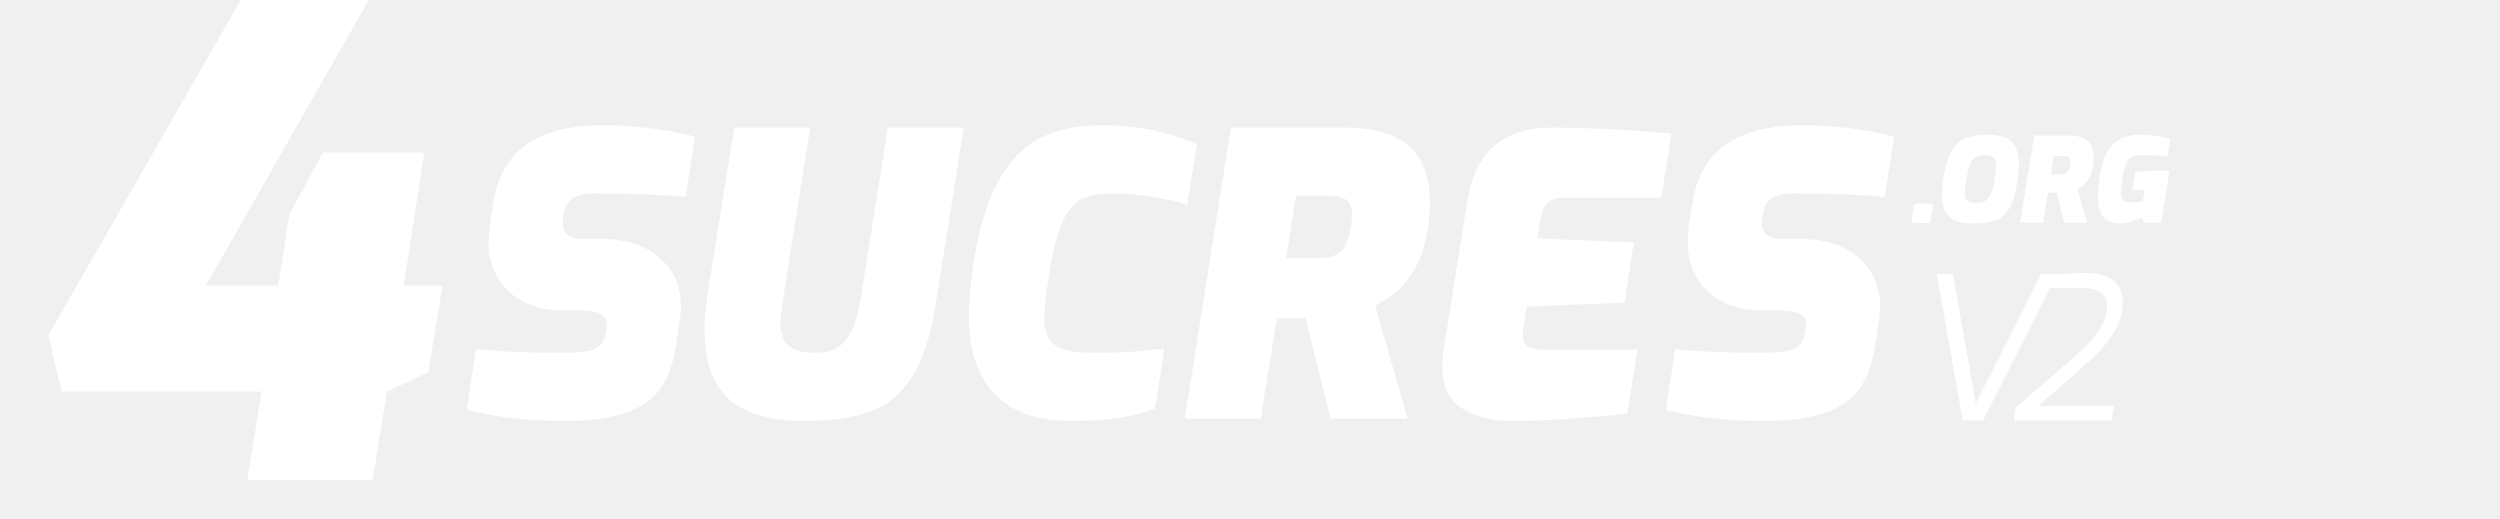
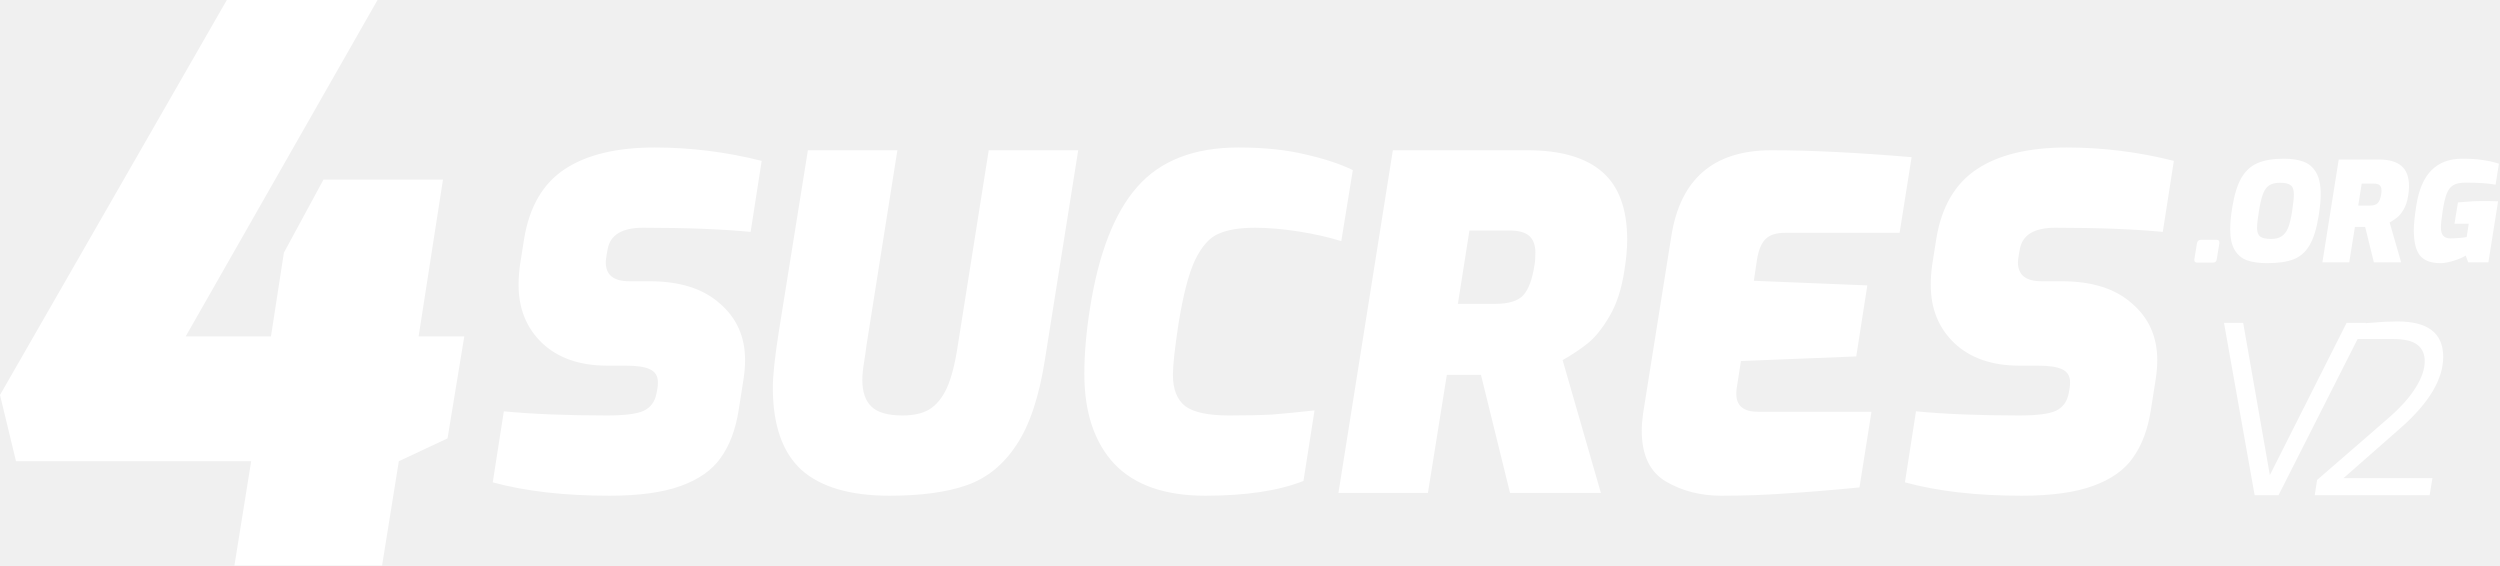
- <svg xmlns="http://www.w3.org/2000/svg" width="2592" height="538" viewBox="0 0 2592 538" fill="none">
-   <path d="M586.569 436.433C546.769 436.433 512.518 432.508 483.819 424.657L493.566 362.122C518.746 364.559 549.069 365.777 584.538 365.777C599.971 365.777 610.664 364.425 616.622 361.716C622.848 358.74 626.639 353.595 627.993 346.285L628.806 341.819C629.076 340.467 629.212 338.706 629.212 336.54C629.212 331.127 626.909 327.336 622.308 325.17C617.974 323.006 610.8 321.921 600.783 321.921H584.538C560.441 321.921 541.353 315.29 527.275 302.024C513.466 288.76 506.562 271.705 506.562 250.859C506.562 245.174 506.968 239.355 507.781 233.398L511.436 210.252C516.037 182.1 527.951 161.66 547.175 148.936C566.396 136.214 592.795 129.851 626.369 129.851C658.046 129.851 689.452 133.777 720.589 141.627L710.843 204.161C685.391 201.725 653.849 200.507 616.216 200.507C597.534 200.507 587.109 206.87 584.944 219.592L584.132 224.059C583.59 227.307 583.32 229.61 583.32 230.962C583.32 242.062 590.224 247.611 604.032 247.611H621.901C648.434 247.611 669.012 254.108 683.632 267.102C698.523 279.826 705.969 296.475 705.969 317.049C705.969 321.921 705.563 327.2 704.751 332.885L700.283 361.31C697.574 378.365 692.295 392.307 684.444 403.135C676.862 413.965 665.085 422.22 649.112 427.905C633.407 433.59 612.561 436.433 586.569 436.433ZM833.155 436.433C798.498 436.433 772.642 428.853 755.585 413.693C738.798 398.262 730.406 374.17 730.406 341.413C730.406 330.585 732.166 314.072 735.685 291.872L761.271 132.287H840.059L812.849 304.054C812.579 306.763 811.9 311.5 810.818 318.267C809.736 324.764 809.194 330.179 809.194 334.509C809.194 345.067 811.9 352.919 817.316 358.061C822.732 363.206 831.8 365.777 844.526 365.777C854.273 365.777 862.126 364.019 868.081 360.498C874.309 356.709 879.453 350.482 883.514 341.819C887.575 332.885 890.824 320.297 893.261 304.054L920.471 132.287H999.259L970.019 316.236C964.875 349.264 956.481 374.44 944.839 391.765C933.467 409.092 918.983 420.868 901.384 427.093C883.784 433.32 861.041 436.433 833.155 436.433ZM1111.06 436.433C1075.59 436.433 1048.92 427.093 1031.05 408.414C1013.46 389.465 1004.66 363.07 1004.66 329.231C1004.66 311.636 1006.28 292.55 1009.53 271.975C1017.11 223.247 1031.05 187.379 1051.36 164.367C1071.67 141.357 1101.31 129.851 1140.3 129.851C1162.78 129.851 1182.4 131.881 1199.19 135.942C1215.98 139.732 1229.92 144.335 1241.02 149.748L1230.87 212.283C1219.5 208.764 1206.91 205.922 1193.1 203.755C1179.29 201.591 1166.56 200.507 1154.92 200.507C1141.38 200.507 1130.69 202.267 1122.84 205.786C1114.99 209.034 1108.08 216.749 1102.13 228.932C1096.44 241.114 1091.57 259.929 1087.51 285.375C1084.26 306.763 1082.63 321.651 1082.63 330.043C1082.63 342.767 1086.29 351.97 1093.6 357.655C1100.91 363.07 1113.77 365.777 1132.18 365.777C1147.34 365.777 1159.93 365.507 1169.95 364.965C1180.24 364.153 1192.69 362.934 1207.31 361.31L1197.57 423.439C1175.64 432.102 1146.8 436.433 1111.06 436.433ZM1276.27 132.287H1394.86C1424.1 132.287 1446.03 138.65 1460.65 151.372C1475.27 164.097 1482.58 183.994 1482.58 211.065C1482.58 219.186 1481.77 228.119 1480.14 237.865C1477.71 254.38 1473.24 268.05 1466.74 278.878C1460.52 289.436 1454.15 297.287 1447.65 302.43C1441.16 307.575 1433.85 312.448 1425.72 317.049L1459.43 433.996H1379.43L1353.84 330.043H1323.79L1307.14 433.996H1228.35L1276.27 132.287ZM1366.43 267.508C1378.34 267.508 1386.6 264.938 1391.2 259.793C1395.81 254.65 1399.06 245.852 1400.95 233.398C1401.49 230.692 1401.76 227.037 1401.76 222.434C1401.76 215.937 1400 211.065 1396.48 207.816C1392.96 204.567 1387.14 202.943 1379.02 202.943H1343.69L1333.53 267.508H1366.43ZM1565.25 436.433C1547.11 436.433 1530.87 432.238 1516.52 423.845C1502.44 415.453 1495.4 400.565 1495.4 379.177C1495.4 374.576 1495.8 369.431 1496.61 363.746L1521.39 208.222C1529.24 157.599 1558.62 132.287 1609.52 132.287C1643.9 132.287 1685.06 134.317 1732.98 138.378L1722.42 204.973H1621.7C1613.58 204.973 1607.76 206.87 1604.24 210.658C1600.72 214.179 1598.28 219.998 1596.93 228.119L1594.08 247.205L1693.99 251.265L1684.24 313.8L1582.71 317.861L1579.06 341.413C1578.79 342.767 1578.65 344.527 1578.65 346.692C1578.65 357.249 1585.02 362.528 1597.74 362.528H1697.65L1687.09 429.124C1662.18 431.56 1640.65 433.32 1622.51 434.402C1604.64 435.757 1585.56 436.433 1565.25 436.433ZM1829.85 436.433C1790.05 436.433 1755.8 432.508 1727.1 424.657L1736.84 362.122C1762.02 364.559 1792.35 365.777 1827.82 365.777C1843.25 365.777 1853.94 364.425 1859.9 361.716C1866.13 358.74 1869.92 353.595 1871.27 346.285L1872.08 341.819C1872.35 340.467 1872.49 338.706 1872.49 336.54C1872.49 331.127 1870.19 327.336 1865.58 325.17C1861.25 323.006 1854.08 321.921 1844.06 321.921H1827.82C1803.72 321.921 1784.63 315.29 1770.55 302.024C1756.74 288.76 1749.84 271.705 1749.84 250.859C1749.84 245.174 1750.25 239.355 1751.06 233.398L1754.71 210.252C1759.32 182.1 1771.23 161.66 1790.45 148.936C1809.68 136.214 1836.07 129.851 1869.65 129.851C1901.32 129.851 1932.73 133.777 1963.87 141.627L1954.12 204.161C1928.67 201.725 1897.13 200.507 1859.49 200.507C1840.81 200.507 1830.39 206.87 1828.22 219.592L1827.41 224.059C1826.87 227.307 1826.6 229.61 1826.6 230.962C1826.6 242.062 1833.5 247.611 1847.31 247.611H1865.18C1891.71 247.611 1912.29 254.108 1926.91 267.102C1941.8 279.826 1949.25 296.475 1949.25 317.049C1949.25 321.921 1948.84 327.2 1948.03 332.885L1943.56 361.31C1940.85 378.365 1935.57 392.307 1927.72 403.135C1920.14 413.965 1908.36 422.22 1892.39 427.905C1876.69 433.59 1855.84 436.433 1829.85 436.433Z" fill="white" />
-   <path d="M1984.45 231.202C1983.63 231.202 1982.98 230.999 1982.5 230.593C1982.09 230.187 1981.89 229.619 1981.89 228.888V228.401L1984.2 214.148C1984.36 213.254 1984.73 212.523 1985.3 211.955C1985.87 211.386 1986.64 211.102 1987.61 211.102H2001.37C2003.08 211.102 2003.93 211.833 2003.93 213.295V214.148L2001.61 228.401C2001.29 230.268 2000.15 231.202 1998.2 231.202H1984.45ZM2046 231.69C2039.02 231.69 2033.17 230.878 2028.46 229.253C2023.83 227.629 2020.17 224.624 2017.49 220.239C2014.81 215.853 2013.47 209.721 2013.47 201.844C2013.47 196.24 2014.08 189.783 2015.3 182.474C2017.09 171.51 2019.73 162.942 2023.22 156.77C2026.79 150.598 2031.55 146.212 2037.47 143.613C2043.49 141.015 2051.2 139.715 2060.62 139.715C2067.45 139.715 2073.17 140.568 2077.8 142.273C2082.51 143.898 2086.25 147.024 2089.01 151.654C2091.77 156.202 2093.15 162.658 2093.15 171.023C2093.15 176.221 2092.55 182.555 2091.33 190.027C2089.54 201.316 2086.86 209.965 2083.29 215.975C2079.79 221.903 2075.12 226.005 2069.27 228.279C2063.51 230.553 2055.75 231.69 2046 231.69ZM2049.66 210.371C2053.56 210.371 2056.68 209.518 2059.04 207.813C2061.4 206.107 2063.22 203.63 2064.52 200.382C2065.82 197.052 2066.92 192.585 2067.81 186.982C2068.95 179.835 2069.52 174.596 2069.52 171.267C2069.52 167.206 2068.58 164.485 2066.72 163.105C2064.93 161.643 2061.8 160.912 2057.33 160.912C2053.44 160.912 2050.31 161.643 2047.95 163.105C2045.68 164.485 2043.85 166.922 2042.47 170.414C2041.09 173.906 2039.87 178.941 2038.82 185.52C2037.68 192.342 2037.11 197.377 2037.11 200.625C2037.11 204.28 2038.04 206.838 2039.91 208.3C2041.78 209.681 2045.03 210.371 2049.66 210.371ZM2109.01 140.446H2144.59C2153.36 140.446 2159.94 142.355 2164.33 146.172C2168.71 149.989 2170.91 155.958 2170.91 164.079C2170.91 166.516 2170.66 169.196 2170.18 172.119C2169.44 177.073 2168.1 181.175 2166.16 184.423C2164.29 187.591 2162.38 189.946 2160.43 191.489C2158.48 193.032 2156.29 194.494 2153.85 195.874L2163.96 230.959H2139.96L2132.28 199.773H2123.27L2118.27 230.959H2094.64L2109.01 140.446ZM2136.06 181.012C2139.64 181.012 2142.11 180.241 2143.49 178.698C2144.87 177.155 2145.85 174.515 2146.42 170.779C2146.58 169.967 2146.66 168.871 2146.66 167.49C2146.66 165.541 2146.13 164.079 2145.08 163.105C2144.02 162.13 2142.28 161.643 2139.84 161.643H2129.24L2126.19 181.012H2136.06ZM2198.62 231.69C2190.18 231.69 2184.13 229.416 2180.47 224.868C2176.9 220.239 2175.11 212.889 2175.11 202.818C2175.11 197.539 2175.84 190.271 2177.3 181.012C2179.5 166.962 2183.96 156.567 2190.71 149.826C2197.45 143.085 2206.46 139.715 2217.75 139.715C2225.14 139.715 2231.28 140.121 2236.15 140.933C2241.11 141.664 2245.74 142.72 2250.04 144.101L2247.12 162.617C2240.86 161.399 2232.09 160.79 2220.8 160.79C2216.09 160.79 2212.47 161.521 2209.96 162.983C2207.44 164.445 2205.49 166.922 2204.11 170.414C2202.73 173.906 2201.51 179.144 2200.45 186.129C2199.48 192.301 2198.99 197.093 2198.99 200.504C2198.99 206.757 2201.71 209.884 2207.15 209.884C2209.59 209.884 2212.23 209.762 2215.07 209.518C2218 209.275 2220.19 208.99 2221.65 208.666L2223.48 196.971H2210.93L2213.98 178.21L2218.48 177.845C2224.74 177.276 2229.98 176.992 2234.2 176.992C2240.54 176.992 2245.57 177.073 2249.31 177.236L2240.78 230.959H2222.99L2220.8 224.99C2218.28 226.614 2214.71 228.157 2210.08 229.619C2205.53 230.999 2201.71 231.69 2198.62 231.69Z" fill="white" />
-   <path d="M271.134 406.028H64.072L50 347.737L249.691 0H382.372L213.505 296.146H288.557L299.949 222.445L334.794 158.123H440.001L418.557 296.146H458.763L444.021 385.928L401.134 406.028L386.392 497.82H256.392L271.134 406.028Z" fill="white" />
-   <path d="M2008 284.237H2024.89L2048.38 418.267L2115.95 284.237H2132.85L2056 436H2034.99L2008 284.237ZM2089.95 422.597L2151.97 368.779C2163.23 359.019 2171.47 349.877 2176.69 341.354C2182.05 332.832 2184.72 325.065 2184.72 318.054C2184.72 311.73 2182.6 306.919 2178.34 303.62C2174.08 300.183 2166.87 298.465 2156.71 298.465H2115.09L2117.15 285.887C2120.72 285.612 2123.47 285.337 2125.39 285.062C2127.18 284.925 2131.78 284.581 2139.19 284.031C2146.61 283.344 2153.82 283 2160.83 283C2187.61 283 2201 293.379 2201 314.136C2201 333.794 2188.64 354.551 2163.92 376.408L2113.24 420.947H2191.52L2189.05 436H2087.89L2089.95 422.597Z" fill="white" />
+ <svg xmlns="http://www.w3.org/2000/svg" width="2201" height="498" viewBox="0 0 2201 498" fill="none">
+   <path d="M536.569 436.433C496.769 436.433 462.518 432.508 433.819 424.657L443.566 362.122C468.746 364.559 499.069 365.777 534.538 365.777C549.971 365.777 560.664 364.425 566.622 361.716C572.848 358.74 576.639 353.595 577.993 346.285L578.806 341.819C579.076 340.467 579.212 338.706 579.212 336.54C579.212 331.127 576.909 327.336 572.308 325.17C567.974 323.006 560.8 321.921 550.783 321.921H534.538C510.441 321.921 491.353 315.29 477.275 302.024C463.466 288.76 456.562 271.705 456.562 250.859C456.562 245.174 456.968 239.355 457.781 233.398L461.436 210.252C466.037 182.1 477.951 161.66 497.175 148.936C516.396 136.214 542.795 129.851 576.369 129.851C608.046 129.851 639.452 133.777 670.589 141.627L660.843 204.161C635.391 201.725 603.849 200.507 566.216 200.507C547.534 200.507 537.109 206.87 534.944 219.592L534.132 224.059C533.59 227.307 533.32 229.61 533.32 230.962C533.32 242.062 540.224 247.611 554.032 247.611H571.901C598.434 247.611 619.012 254.108 633.632 267.102C648.523 279.826 655.969 296.475 655.969 317.049C655.969 321.921 655.563 327.2 654.751 332.885L650.283 361.31C647.574 378.365 642.295 392.307 634.444 403.135C626.862 413.965 615.085 422.22 599.112 427.905C583.407 433.59 562.561 436.433 536.569 436.433ZM783.155 436.433C748.498 436.433 722.642 428.853 705.585 413.693C688.798 398.262 680.406 374.17 680.406 341.413C680.406 330.585 682.166 314.072 685.685 291.872L711.271 132.287H790.059L762.849 304.054C762.579 306.763 761.9 311.5 760.818 318.267C759.736 324.764 759.194 330.179 759.194 334.509C759.194 345.067 761.9 352.919 767.316 358.061C772.732 363.206 781.8 365.777 794.526 365.777C804.273 365.777 812.126 364.019 818.081 360.498C824.309 356.709 829.453 350.482 833.514 341.819C837.575 332.885 840.824 320.297 843.261 304.054L870.471 132.287H949.259L920.019 316.236C914.875 349.264 906.481 374.44 894.839 391.765C883.467 409.092 868.983 420.868 851.384 427.093C833.784 433.32 811.041 436.433 783.155 436.433ZM1061.06 436.433C1025.59 436.433 998.924 427.093 981.055 408.414C963.456 389.465 954.657 363.07 954.657 329.231C954.657 311.636 956.281 292.55 959.53 271.975C967.111 223.247 981.055 187.379 1001.36 164.367C1021.67 141.357 1051.31 129.851 1090.3 129.851C1112.78 129.851 1132.4 131.881 1149.19 135.942C1165.98 139.732 1179.92 144.335 1191.02 149.748L1180.87 212.283C1169.5 208.764 1156.91 205.922 1143.1 203.755C1129.29 201.591 1116.56 200.507 1104.92 200.507C1091.38 200.507 1080.69 202.267 1072.84 205.786C1064.99 209.034 1058.08 216.749 1052.13 228.932C1046.44 241.114 1041.57 259.929 1037.51 285.375C1034.26 306.763 1032.63 321.651 1032.63 330.043C1032.63 342.767 1036.29 351.97 1043.6 357.655C1050.91 363.07 1063.77 365.777 1082.18 365.777C1097.34 365.777 1109.93 365.507 1119.95 364.965C1130.24 364.153 1142.69 362.934 1157.31 361.31L1147.57 423.439C1125.64 432.102 1096.8 436.433 1061.06 436.433ZM1226.27 132.287H1344.86C1374.1 132.287 1396.03 138.65 1410.65 151.372C1425.27 164.097 1432.58 183.994 1432.58 211.065C1432.58 219.186 1431.77 228.119 1430.14 237.865C1427.71 254.38 1423.24 268.05 1416.74 278.878C1410.52 289.436 1404.15 297.287 1397.65 302.43C1391.16 307.575 1383.85 312.448 1375.72 317.049L1409.43 433.996H1329.43L1303.84 330.043H1273.79L1257.14 433.996H1178.35L1226.27 132.287ZM1316.43 267.508C1328.34 267.508 1336.6 264.938 1341.2 259.793C1345.81 254.65 1349.06 245.852 1350.95 233.398C1351.49 230.692 1351.76 227.037 1351.76 222.434C1351.76 215.937 1350 211.065 1346.48 207.816C1342.96 204.567 1337.14 202.943 1329.02 202.943H1293.69L1283.53 267.508H1316.43ZM1515.25 436.433C1497.11 436.433 1480.87 432.238 1466.52 423.845C1452.44 415.453 1445.4 400.565 1445.4 379.177C1445.4 374.576 1445.8 369.431 1446.61 363.746L1471.39 208.222C1479.24 157.599 1508.62 132.287 1559.52 132.287C1593.9 132.287 1635.06 134.317 1682.98 138.378L1672.42 204.973H1571.7C1563.58 204.973 1557.76 206.87 1554.24 210.658C1550.72 214.179 1548.28 219.998 1546.93 228.119L1544.08 247.205L1643.99 251.265L1634.24 313.8L1532.71 317.861L1529.06 341.413C1528.79 342.767 1528.65 344.527 1528.65 346.692C1528.65 357.249 1535.02 362.528 1547.74 362.528H1647.65L1637.09 429.124C1612.18 431.56 1590.65 433.32 1572.51 434.402C1554.64 435.757 1535.56 436.433 1515.25 436.433ZM1779.85 436.433C1740.05 436.433 1705.8 432.508 1677.1 424.657L1686.84 362.122C1712.02 364.559 1742.35 365.777 1777.82 365.777C1793.25 365.777 1803.94 364.425 1809.9 361.716C1816.13 358.74 1819.92 353.595 1821.27 346.285L1822.08 341.819C1822.35 340.467 1822.49 338.706 1822.49 336.54C1822.49 331.127 1820.19 327.336 1815.58 325.17C1811.25 323.006 1804.08 321.921 1794.06 321.921H1777.82C1753.72 321.921 1734.63 315.29 1720.55 302.024C1706.74 288.76 1699.84 271.705 1699.84 250.859C1699.84 245.174 1700.25 239.355 1701.06 233.398L1704.71 210.252C1709.32 182.1 1721.23 161.66 1740.45 148.936C1759.68 136.214 1786.07 129.851 1819.65 129.851C1851.32 129.851 1882.73 133.777 1913.87 141.627L1904.12 204.161C1878.67 201.725 1847.13 200.507 1809.49 200.507C1790.81 200.507 1780.39 206.87 1778.22 219.592L1777.41 224.059C1776.87 227.307 1776.6 229.61 1776.6 230.962C1776.6 242.062 1783.5 247.611 1797.31 247.611H1815.18C1841.71 247.611 1862.29 254.108 1876.91 267.102C1891.8 279.826 1899.25 296.475 1899.25 317.049C1899.25 321.921 1898.84 327.2 1898.03 332.885L1893.56 361.31C1890.85 378.365 1885.57 392.307 1877.72 403.135C1870.14 413.965 1858.36 422.22 1842.39 427.905C1826.69 433.59 1805.84 436.433 1779.85 436.433Z" fill="white" />
+   <path d="M1934.45 231.202C1933.63 231.202 1932.98 230.999 1932.5 230.593C1932.09 230.187 1931.89 229.619 1931.89 228.888V228.401L1934.2 214.148C1934.36 213.254 1934.73 212.523 1935.3 211.955C1935.87 211.386 1936.64 211.102 1937.61 211.102H1951.37C1953.08 211.102 1953.93 211.833 1953.93 213.295V214.148L1951.61 228.401C1951.29 230.268 1950.15 231.202 1948.2 231.202H1934.45ZM1996 231.69C1989.02 231.69 1983.17 230.878 1978.46 229.253C1973.83 227.629 1970.17 224.624 1967.49 220.239C1964.81 215.853 1963.47 209.721 1963.47 201.844C1963.47 196.24 1964.08 189.783 1965.3 182.474C1967.09 171.51 1969.73 162.942 1973.22 156.77C1976.79 150.598 1981.55 146.212 1987.47 143.613C1993.49 141.015 2001.2 139.715 2010.62 139.715C2017.45 139.715 2023.17 140.568 2027.8 142.273C2032.51 143.898 2036.25 147.024 2039.01 151.654C2041.77 156.202 2043.15 162.658 2043.15 171.023C2043.15 176.221 2042.55 182.555 2041.33 190.027C2039.54 201.316 2036.86 209.965 2033.29 215.975C2029.79 221.903 2025.12 226.005 2019.27 228.279C2013.51 230.553 2005.75 231.69 1996 231.69ZM1999.66 210.371C2003.56 210.371 2006.68 209.518 2009.04 207.813C2011.4 206.107 2013.22 203.63 2014.52 200.382C2015.82 197.052 2016.92 192.585 2017.81 186.982C2018.95 179.835 2019.52 174.596 2019.52 171.267C2019.52 167.206 2018.58 164.485 2016.72 163.105C2014.93 161.643 2011.8 160.912 2007.33 160.912C2003.44 160.912 2000.31 161.643 1997.95 163.105C1995.68 164.485 1993.85 166.922 1992.47 170.414C1991.09 173.906 1989.87 178.941 1988.82 185.52C1987.68 192.342 1987.11 197.377 1987.11 200.625C1987.11 204.28 1988.04 206.838 1989.91 208.3C1991.78 209.681 1995.03 210.371 1999.66 210.371ZM2059.01 140.446H2094.59C2103.36 140.446 2109.94 142.355 2114.33 146.172C2118.71 149.989 2120.91 155.958 2120.91 164.079C2120.91 166.516 2120.66 169.196 2120.18 172.119C2119.44 177.073 2118.1 181.175 2116.16 184.423C2114.29 187.591 2112.38 189.946 2110.43 191.489C2108.48 193.032 2106.29 194.494 2103.85 195.874L2113.96 230.959H2089.96L2082.28 199.773H2073.27L2068.27 230.959H2044.64L2059.01 140.446ZM2086.06 181.012C2089.64 181.012 2092.11 180.241 2093.49 178.698C2094.87 177.155 2095.85 174.515 2096.42 170.779C2096.58 169.967 2096.66 168.871 2096.66 167.49C2096.66 165.541 2096.13 164.079 2095.08 163.105C2094.02 162.13 2092.28 161.643 2089.84 161.643H2079.24L2076.19 181.012H2086.06ZM2148.62 231.69C2140.18 231.69 2134.13 229.416 2130.47 224.868C2126.9 220.239 2125.11 212.889 2125.11 202.818C2125.11 197.539 2125.84 190.271 2127.3 181.012C2129.5 166.962 2133.96 156.567 2140.71 149.826C2147.45 143.085 2156.46 139.715 2167.75 139.715C2175.14 139.715 2181.28 140.121 2186.15 140.933C2191.11 141.664 2195.74 142.72 2200.04 144.101L2197.12 162.617C2190.86 161.399 2182.09 160.79 2170.8 160.79C2166.09 160.79 2162.47 161.521 2159.96 162.983C2157.44 164.445 2155.49 166.922 2154.11 170.414C2152.73 173.906 2151.51 179.144 2150.45 186.129C2149.48 192.301 2148.99 197.093 2148.99 200.504C2148.99 206.757 2151.71 209.884 2157.15 209.884C2159.59 209.884 2162.23 209.762 2165.07 209.518C2168 209.275 2170.19 208.99 2171.65 208.666L2173.48 196.971H2160.93L2163.98 178.21L2168.48 177.845C2174.74 177.276 2179.98 176.992 2184.2 176.992C2190.54 176.992 2195.57 177.073 2199.31 177.236L2190.78 230.959H2172.99L2170.8 224.99C2168.28 226.614 2164.71 228.157 2160.08 229.619C2155.53 230.999 2151.71 231.69 2148.62 231.69Z" fill="white" />
+   <path d="M221.134 406.028H14.072L0 347.737L199.691 0H332.372L163.505 296.146H238.557L249.949 222.445L284.794 158.123H390.001L368.557 296.146H408.763L394.021 385.928L351.134 406.028L336.392 497.82H206.392L221.134 406.028Z" fill="white" />
+   <path d="M1958 284.237H1974.89L1998.38 418.267L2065.95 284.237H2082.85L2006 436H1984.99L1958 284.237ZM2039.95 422.597L2101.97 368.779C2113.23 359.019 2121.47 349.877 2126.69 341.354C2132.05 332.832 2134.72 325.065 2134.72 318.054C2134.72 311.73 2132.6 306.919 2128.34 303.62C2124.08 300.183 2116.87 298.465 2106.71 298.465H2065.09L2067.15 285.887C2070.72 285.612 2073.47 285.337 2075.39 285.062C2077.18 284.925 2081.78 284.581 2089.19 284.031C2096.61 283.344 2103.82 283 2110.83 283C2137.61 283 2151 293.379 2151 314.136C2151 333.794 2138.64 354.551 2113.92 376.408L2063.24 420.947H2141.52L2139.05 436H2037.89L2039.95 422.597Z" fill="white" />
</svg>
